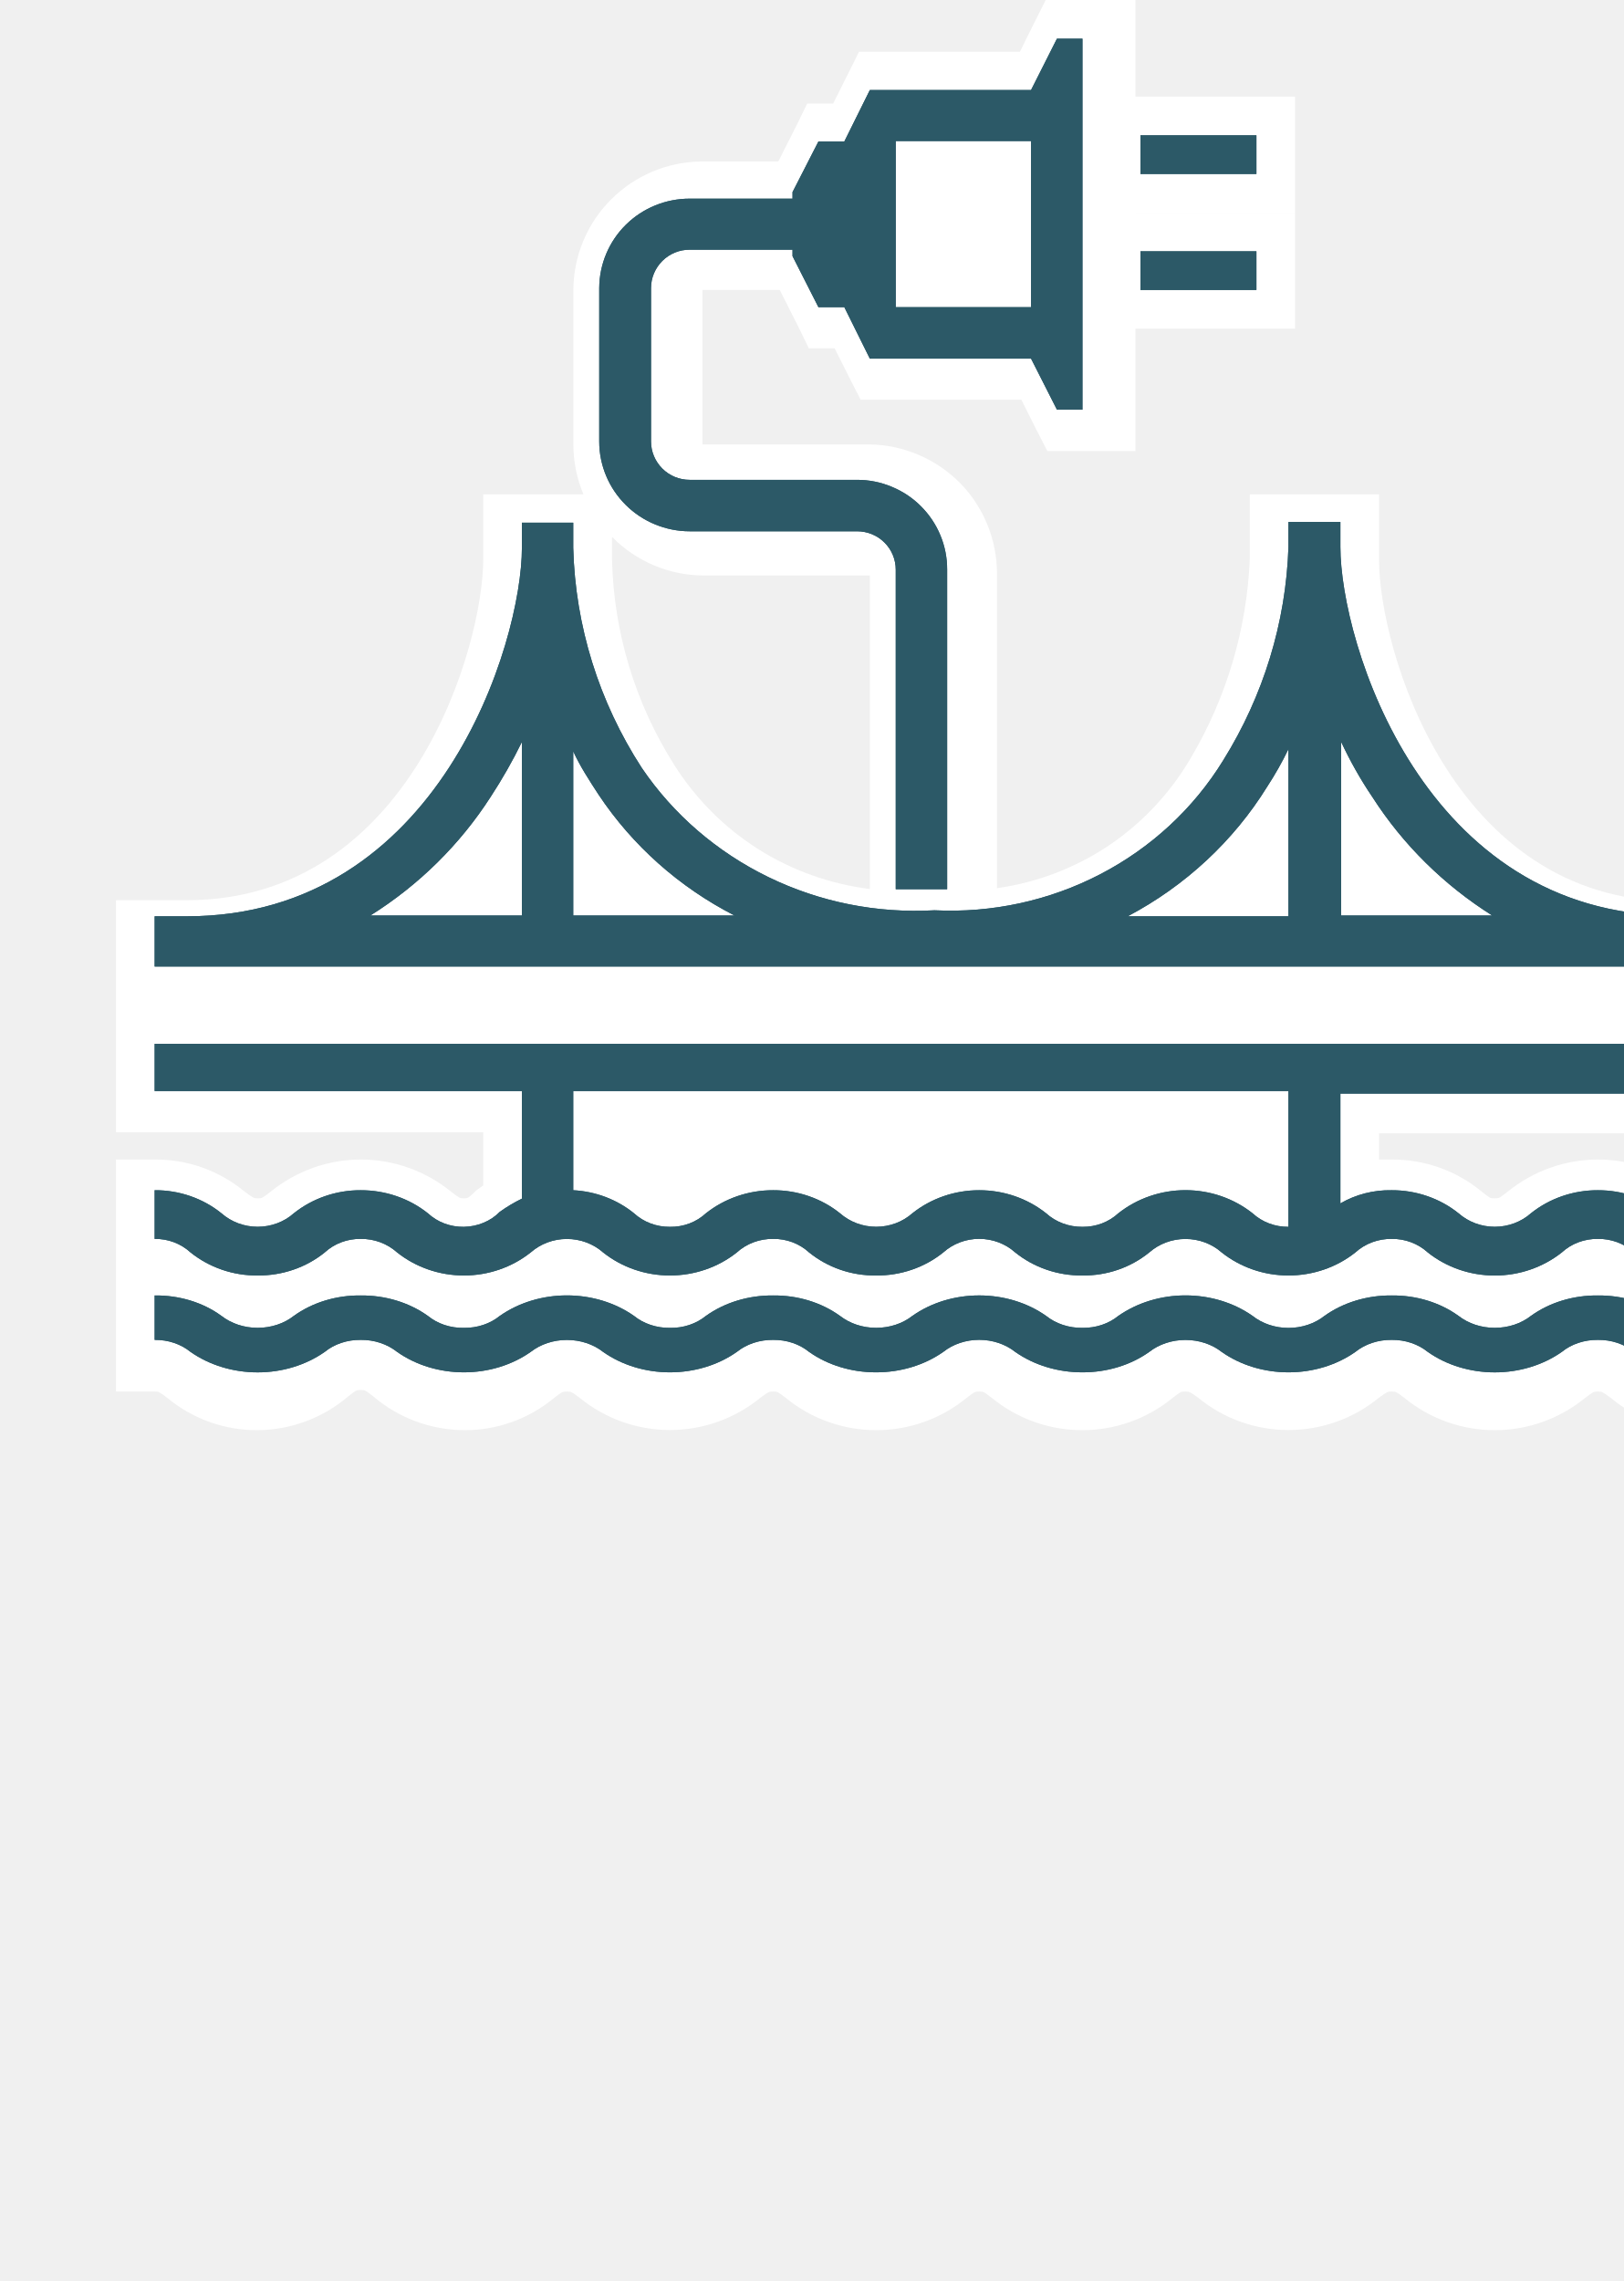
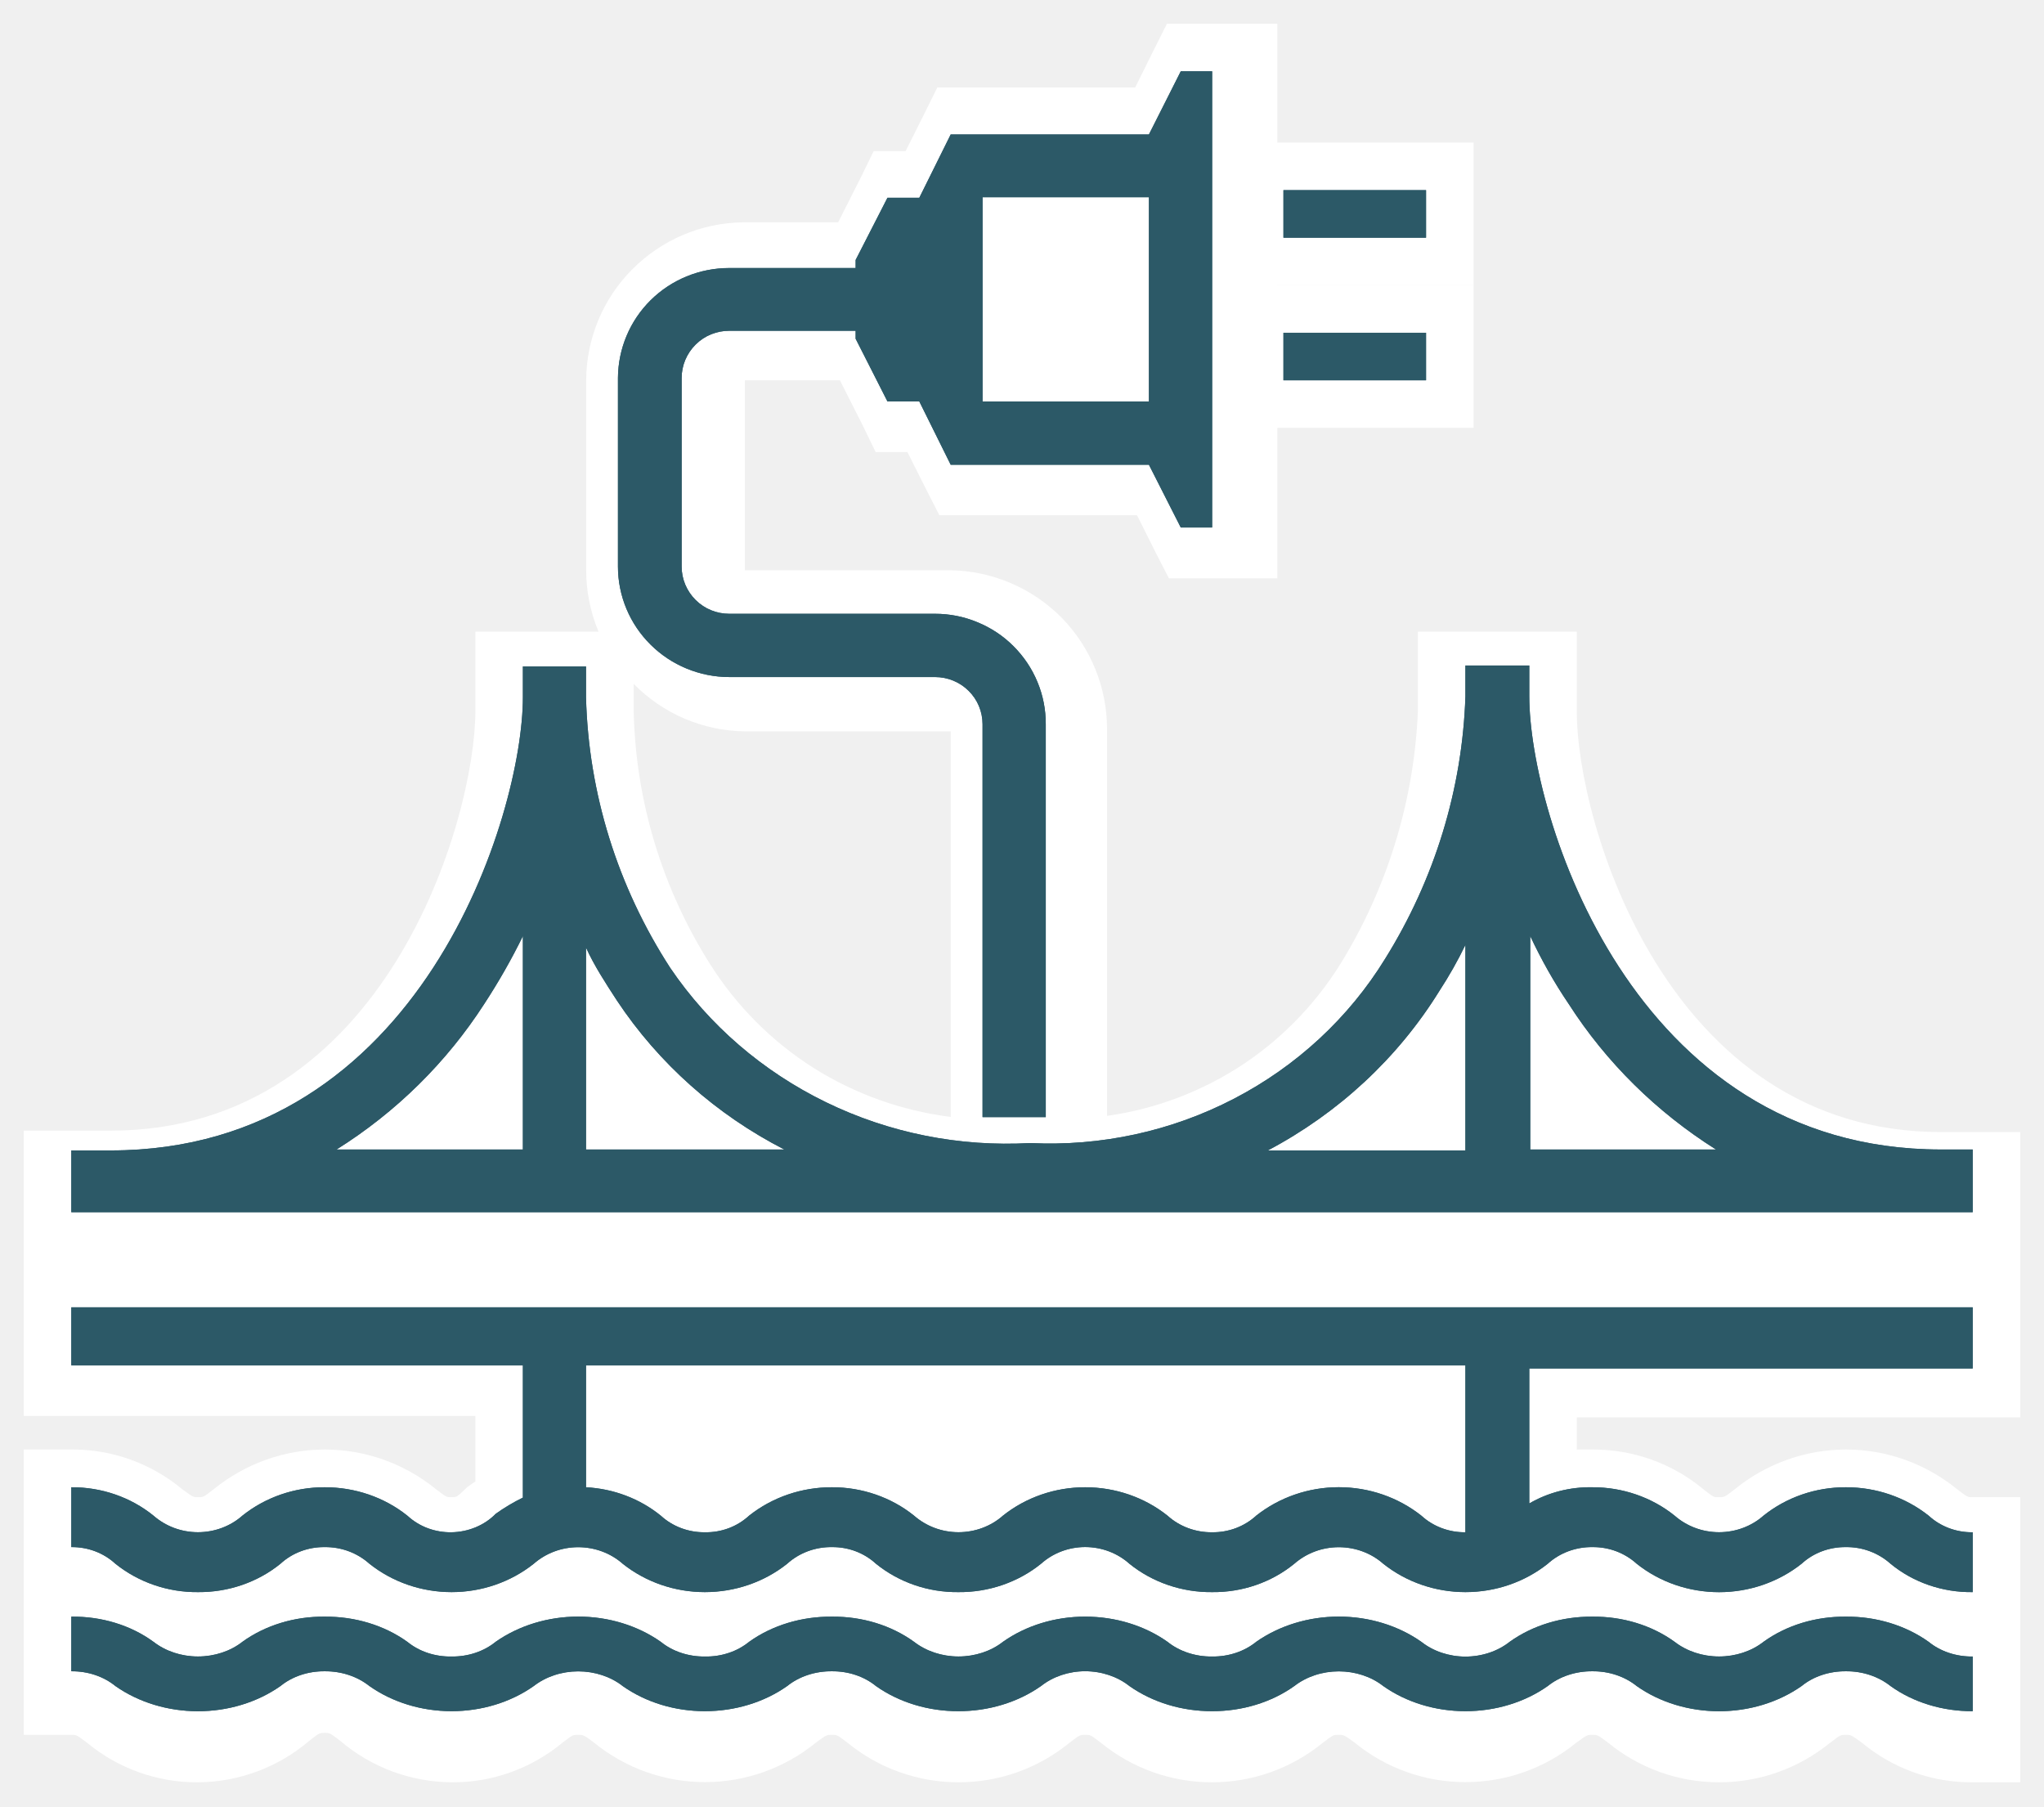
- <svg xmlns="http://www.w3.org/2000/svg" viewBox="0 0 84.0 118" width="84" height="118">
+ <svg xmlns="http://www.w3.org/2000/svg" viewBox="5 -1 86 76" width="86" height="76">
  <g transform="translate(7.00,1.00) scale(0.82,0.72)">
    <path d="M 98.78 99.99 C 97,99.99 95.27,99.27 93.9,97.96 C 93.2,97.38 93.03,97.21 92.34,97.21 C 91.66,97.21 91.49,97.38 90.8,97.96 C 89.41,99.28 87.65,100 85.84,100 C 84.03,100 82.28,99.28 80.88,97.96 C 80.2,97.38 80,97.21 79.34,97.21 C 78.68,97.21 78.49,97.38 77.81,97.96 C 76.43,99.26 74.71,99.98 72.93,99.99 C 71.14,99.99 69.42,99.27 68.05,97.96 C 67.37,97.38 67.17,97.21 66.49,97.21 C 65.81,97.21 65.63,97.38 64.95,97.96 C 63.56,99.27 61.81,99.99 60,99.99 C 58.19,99.99 56.44,99.27 55.05,97.96 C 54.34,97.38 54.17,97.21 53.49,97.21 C 52.8,97.21 52.63,97.38 51.95,97.96 C 50.55,99.28 48.8,100 46.99,100 C 45.18,100 43.42,99.28 42.02,97.96 C 41.34,97.38 41.15,97.21 40.49,97.21 C 39.83,97.21 39.64,97.38 38.95,97.96 C 37.58,99.26 35.86,99.98 34.07,99.99 C 32.29,99.99 30.56,99.27 29.2,97.96 C 28.51,97.38 28.32,97.21 27.63,97.21 C 26.95,97.21 26.78,97.38 26.1,97.96 C 24.73,99.27 23,99.99 21.22,99.99 C 19.43,100 17.7,99.28 16.34,97.96 C 15.63,97.38 15.46,97.21 14.78,97.21 C 14.1,97.21 13.93,97.38 13.24,97.96 C 11.88,99.27 10.15,99.99 8.37,99.99 C 6.58,99.99 4.86,99.27 3.49,97.96 C 2.81,97.38 2.63,97.21 1.95,97.21 L 0 97.21 L 0 83.31 L 1.22 83.31 C 3,83.31 4.73,84.03 6.1,85.34 C 6.78,85.92 6.98,86.09 7.66,86.09 C 7.95,86.1 8.23,86.04 8.49,85.92 C 8.76,85.79 9,85.6 9.2,85.37 C 10.55,84.04 12.28,83.31 14.07,83.31 C 15.86,83.31 17.59,84.03 18.95,85.34 C 19.66,85.92 19.83,86.09 20.51,86.09 C 21.2,86.09 21.37,85.92 22.05,85.34 C 22.34,85.09 22.64,84.86 22.95,84.64 L 22.95 78.67 L 0 78.67 L 0 64.76 L 3.24 64.76 C 18.29,64.76 23.17,45.46 23.17,38.82 L 23.17 35.57 L 28.85 35.57 L 28.85 38.82 C 28.95,44.33 30.36,49.7 32.93,54.36 C 34.53,57.18 36.68,59.53 39.23,61.22 C 41.77,62.91 44.62,63.89 47.56,64.09 L 47.56 39.88 C 47.56,39.51 47.43,39.15 47.2,38.89 C 46.97,38.63 46.66,38.48 46.34,38.48 L 35.78 38.48 C 33.94,38.48 32.18,37.65 30.88,36.17 C 29.58,34.69 28.85,32.68 28.85,30.59 L 28.85 19.46 C 28.86,17.38 29.59,15.37 30.89,13.9 C 32.19,12.42 33.95,11.6 35.78,11.6 L 41.32 11.6 L 43.15 7.42 L 44.78 7.42 L 46.39 3.7 L 56.56 3.7 L 58.2 0 L 61.78 0 L 61.78 29.67 L 58.2 29.67 L 56.56 25.97 L 46.42 25.97 L 44.78 22.27 L 43.15 22.27 L 41.32 18.07 L 35.78 18.07 C 35.46,18.07 35.15,18.22 34.92,18.48 C 34.69,18.74 34.56,19.1 34.56,19.46 L 34.56 30.59 C 34.56,30.96 34.69,31.31 34.92,31.57 C 35.15,31.83 35.46,31.98 35.78,31.98 L 46.34 31.98 C 48.17,31.99 49.93,32.82 51.22,34.3 C 52.52,35.78 53.24,37.79 53.24,39.88 L 53.24 64.09 C 56.18,63.83 59.01,62.77 61.51,61 C 64.01,59.23 66.1,56.8 67.61,53.92 C 70.01,49.34 71.37,44.15 71.54,38.82 L 71.54 35.57 L 77.24 35.57 L 77.24 38.82 C 77.24,45.46 82.12,64.76 97.15,64.76 L 100 64.76 L 100 78.67 L 77.24 78.67 L 77.24 83.62 C 78.44,83.25 79.7,83.21 80.92,83.51 C 82.13,83.81 83.26,84.44 84.22,85.34 C 84.42,85.59 84.66,85.78 84.93,85.91 C 85.2,86.04 85.49,86.1 85.78,86.09 C 86.44,86.09 86.63,85.92 87.32,85.34 C 88.71,84.03 90.46,83.31 92.27,83.31 C 94.08,83.31 95.83,84.03 97.22,85.34 C 97.93,85.92 98.1,86.09 98.78,86.09 L 100 86.09 L 100 99.99 L 98.78 99.99 L 98.78 99.99" fill="#FFFFFF" stroke="none" stroke-width="0.5" />
  </g>
  <g transform="translate(6.00,0.00) scale(0.84,0.74)">
    <path d="M 60.31 2.7 L 60.31 6.32 L 60.31 25.24 L 60.31 28.83 L 58.74 28.83 L 57.14 25.24 L 47.21 25.24 L 45.64 21.62 L 44.05 21.62 L 42.45 18 L 42.45 17.56 L 36.12 17.56 C 35.49,17.56 34.88,17.85 34.43,18.36 C 33.99,18.86 33.74,19.55 33.74,20.27 L 33.74 31.07 C 33.74,31.79 33.99,32.48 34.43,32.98 C 34.88,33.49 35.49,33.78 36.12,33.78 L 46.43 33.78 C 47.16,33.78 47.88,33.94 48.56,34.26 C 49.23,34.58 49.84,35.04 50.36,35.63 C 50.88,36.22 51.28,36.91 51.56,37.68 C 51.84,38.45 51.98,39.27 51.98,40.1 L 51.98 65.09 C 55.25,65.03 58.46,64.02 61.3,62.16 C 64.14,60.29 66.51,57.64 68.19,54.45 C 70.67,49.8 72.05,44.5 72.21,39.07 L 72.21 37.26 L 75.4 37.26 L 75.4 39.07 C 75.4,45.88 80.48,65.63 96.02,65.63 L 97.62 65.63 L 97.62 76.44 L 75.4 76.44 L 75.4 84.55 C 76.37,83.95 77.47,83.68 78.57,83.77 C 80.08,83.76 81.54,84.36 82.69,85.47 C 83.3,86.11 84.09,86.46 84.92,86.46 C 85.74,86.46 86.54,86.11 87.14,85.47 C 88.29,84.36 89.76,83.76 91.26,83.77 C 92.78,83.76 94.24,84.36 95.41,85.47 C 96,86.12 96.79,86.48 97.62,86.47 L 97.62 97.28 C 96.11,97.29 94.65,96.68 93.5,95.57 C 92.9,94.92 92.1,94.56 91.26,94.57 C 90.44,94.56 89.64,94.92 89.05,95.57 C 87.89,96.67 86.43,97.28 84.92,97.28 C 83.41,97.28 81.94,96.67 80.79,95.57 C 80.19,94.92 79.4,94.56 78.57,94.57 C 77.74,94.56 76.93,94.92 76.33,95.57 C 75.18,96.67 73.72,97.28 72.21,97.28 C 70.71,97.28 69.25,96.67 68.09,95.57 C 67.49,94.93 66.69,94.58 65.87,94.58 C 65.04,94.58 64.25,94.93 63.64,95.57 C 62.49,96.68 61.03,97.28 59.52,97.28 C 58.01,97.28 56.54,96.68 55.38,95.57 C 54.78,94.93 53.99,94.57 53.17,94.57 C 52.34,94.57 51.55,94.93 50.95,95.57 C 49.79,96.68 48.32,97.28 46.81,97.28 C 45.3,97.28 43.84,96.68 42.69,95.57 C 42.1,94.92 41.3,94.56 40.48,94.57 C 39.64,94.56 38.84,94.92 38.24,95.57 C 37.08,96.67 35.63,97.28 34.12,97.28 C 32.61,97.28 31.15,96.67 30,95.57 C 29.4,94.93 28.6,94.58 27.77,94.58 C 26.95,94.58 26.15,94.93 25.55,95.57 C 24.39,96.67 22.94,97.28 21.43,97.28 C 19.92,97.28 18.46,96.67 17.31,95.57 C 16.71,94.92 15.9,94.56 15.07,94.57 C 14.25,94.56 13.45,94.92 12.86,95.57 C 11.7,96.67 10.24,97.28 8.73,97.28 C 7.21,97.28 5.75,96.67 4.59,95.57 C 4,94.92 3.21,94.56 2.38,94.57 L 2.38 83.77 C 3.89,83.75 5.35,84.36 6.5,85.47 C 7.1,86.11 7.9,86.46 8.73,86.46 C 9.55,86.46 10.35,86.11 10.95,85.47 C 12.1,84.36 13.56,83.76 15.07,83.77 C 16.59,83.76 18.05,84.36 19.21,85.47 C 19.51,85.79 19.85,86.05 20.23,86.22 C 20.61,86.39 21.02,86.48 21.43,86.47 C 22.25,86.48 23.05,86.12 23.64,85.47 C 24.07,85.1 24.52,84.78 25,84.49 L 25 76.44 L 2.38 76.44 L 2.38 65.63 L 4.36 65.63 C 19.93,65.63 25,45.88 25,39.07 L 25 37.26 L 28.17 37.26 L 28.17 39.07 C 28.29,44.69 29.75,50.17 32.38,54.93 C 34.16,58.04 36.6,60.59 39.47,62.37 C 42.33,64.14 45.54,65.08 48.81,65.09 L 48.81 40.1 C 48.81,39.38 48.56,38.7 48.11,38.19 C 47.67,37.68 47.06,37.4 46.43,37.4 L 36.12 37.4 C 35.39,37.4 34.66,37.23 33.99,36.92 C 33.31,36.6 32.7,36.13 32.18,35.55 C 31.66,34.96 31.25,34.26 30.97,33.49 C 30.69,32.73 30.55,31.9 30.55,31.07 L 30.55 20.27 C 30.55,18.59 31.14,16.99 32.19,15.81 C 33.23,14.63 34.64,13.97 36.12,13.97 L 42.45 13.97 L 42.45 13.51 L 44.05 9.92 L 45.64 9.92 L 47.21 6.3 L 57.14 6.3 L 58.74 2.7 L 60.31 2.7 L 60.31 2.7 M 62.69 0 L 57.26 0 L 56.6 1.49 L 55.67 3.62 L 45.76 3.62 L 45.1 5.13 L 44.17 7.24 L 42.57 7.24 L 41.93 8.73 L 40.79 11.29 L 36.02 11.29 C 33.94,11.32 31.95,12.28 30.48,13.96 C 29.01,15.63 28.18,17.9 28.17,20.27 L 28.17 31.07 C 28.17,32.27 28.38,33.45 28.79,34.56 L 22.62 34.56 L 22.62 39.07 C 22.62,45.21 18.12,62.93 4.36,62.93 L 0 62.93 L 0 79.15 L 22.62 79.15 L 22.62 82.87 L 22.21 83.2 C 21.69,83.77 21.69,83.77 21.43,83.77 C 21.17,83.77 21.17,83.77 20.64,83.31 C 19.07,81.86 17.11,81.06 15.08,81.06 C 13.06,81.06 11.1,81.86 9.52,83.31 C 9,83.77 9,83.77 8.74,83.77 C 8.48,83.77 8.48,83.77 7.93,83.31 C 6.37,81.84 4.41,81.04 2.38,81.06 L 0 81.06 L 0 97.28 L 2.38 97.28 C 2.64,97.28 2.64,97.28 3.17,97.73 C 4.73,99.2 6.71,100 8.74,99.98 C 10.77,99.96 12.74,99.13 14.29,97.63 C 14.81,97.17 14.81,97.17 15.07,97.17 C 15.33,97.17 15.33,97.17 15.86,97.63 C 17.41,99.13 19.38,99.96 21.43,99.98 C 23.45,100 25.42,99.2 26.98,97.73 C 27.5,97.28 27.5,97.28 27.76,97.28 C 28.02,97.28 28.05,97.28 28.57,97.73 C 30.14,99.18 32.1,99.97 34.12,99.97 C 36.14,99.97 38.1,99.18 39.67,97.73 C 40.21,97.28 40.21,97.28 40.48,97.28 C 40.74,97.28 40.74,97.28 41.26,97.73 C 42.83,99.19 44.8,99.98 46.82,99.98 C 48.85,99.98 50.81,99.19 52.38,97.73 C 52.9,97.28 52.9,97.28 53.17,97.28 C 53.43,97.28 53.43,97.28 53.95,97.73 C 55.52,99.19 57.49,99.98 59.51,99.98 C 61.54,99.98 63.5,99.19 65.07,97.73 C 65.59,97.28 65.59,97.28 65.86,97.28 C 66.12,97.28 66.12,97.28 66.67,97.73 C 68.23,99.18 70.19,99.97 72.21,99.97 C 74.24,99.97 76.2,99.18 77.76,97.73 C 78.31,97.28 78.31,97.28 78.57,97.28 C 78.83,97.28 78.83,97.28 79.36,97.73 C 80.93,99.19 82.89,99.98 84.92,99.98 C 86.94,99.98 88.9,99.19 90.48,97.73 C 91,97.28 91,97.28 91.26,97.28 C 91.52,97.28 91.52,97.28 92.07,97.73 C 93.63,99.2 95.59,100 97.62,99.98 L 100 99.98 L 100 83.77 L 97.62 83.77 C 97.36,83.77 97.36,83.77 96.83,83.31 C 95.26,81.86 93.3,81.06 91.27,81.06 C 89.25,81.06 87.28,81.86 85.71,83.31 C 85.19,83.77 85.19,83.77 84.9,83.77 C 84.62,83.77 84.64,83.77 84.12,83.31 C 82.56,81.84 80.6,81.05 78.57,81.06 L 77.79 81.06 L 77.79 79.23 L 100 79.23 L 100 63.01 L 96.02 63.01 C 82.26,63.01 77.79,45.29 77.79,39.15 L 77.79 34.56 L 69.83 34.56 L 69.83 39.07 C 69.65,44 68.39,48.8 66.17,53.04 C 64.91,55.47 63.19,57.55 61.13,59.12 C 59.07,60.68 56.72,61.7 54.26,62.09 L 54.26 40.1 C 54.26,37.73 53.44,35.45 51.98,33.76 C 50.51,32.08 48.52,31.11 46.43,31.07 L 36.12 31.07 L 36.12 20.27 L 40.88 20.27 L 42.02 22.83 L 42.67 24.35 L 44.26 24.35 L 45.19 26.45 L 45.86 27.94 L 55.76 27.94 L 56.69 30.05 L 57.36 31.53 L 62.79 31.53 L 62.79 0 L 62.69 0 L 62.69 0 M 46.43 62.15 C 43.98,61.8 41.63,60.85 39.54,59.35 C 37.46,57.85 35.7,55.84 34.38,53.47 C 31.98,49.17 30.65,44.2 30.55,39.1 L 30.55 37.53 C 32.02,39.23 34.02,40.2 36.12,40.23 L 46.43 40.23 L 46.43 62.15 L 46.43 62.15" fill="#FFFFFF" stroke="none" stroke-width="0.5" />
  </g>
  <g transform="translate(58.00,6.00) scale(0.08,0.04)">
    <path d="M 100 0 L 0 0 L 0 100 L 100 100 L 100 0 L 100 0" fill="#FFFFFF" stroke="none" stroke-width="0.5" />
  </g>
  <g transform="translate(57.00,5.00) scale(0.1,0.06)">
    <path d="M 80.01 30.03 L 80.01 69.97 L 19.99 69.97 L 19.99 30.03 L 80.01 30.03 L 80.01 30.03 M 100 0 L 0 0 L 0 100 L 100 100 L 100 0 L 100 0" fill="#FFFFFF" stroke="none" stroke-width="0.5" />
  </g>
  <g transform="translate(58.00,12.00) scale(0.08,0.04)">
    <path d="M 100 0 L 0 0 L 0 100 L 100 100 L 100 0 L 100 0" fill="#FFFFFF" stroke="none" stroke-width="0.5" />
  </g>
  <g transform="translate(57.00,11.00) scale(0.1,0.06)">
    <path d="M 80.01 30.03 L 80.01 69.97 L 19.99 69.97 L 19.99 30.03 L 80.01 30.03 L 80.01 30.03 M 100 0 L 0 0 L 0 100 L 100 100 L 100 0 L 100 0" fill="#FFFFFF" stroke="none" stroke-width="0.5" />
  </g>
  <g transform="translate(8.00,54.00) scale(0.8,0.12)">
    <path d="M 0 20.35 L 23.75 20.35 L 23.75 66.73 C 23.25,68.36 22.77,70.27 22.32,72.41 C 22.03,74.41 21.67,76.01 21.27,77.12 C 20.87,78.23 20.44,78.83 20,78.88 C 19.57,78.93 19.14,78.44 18.74,77.44 C 18.34,76.44 17.98,74.94 17.67,73.04 C 16.46,66.6 14.92,63.08 13.32,63.1 C 11.74,63.07 10.21,66.6 9,73.04 C 8.37,76.78 7.53,78.86 6.66,78.86 C 5.79,78.86 4.96,76.78 4.32,73.04 C 3.12,66.56 1.58,63.03 0,63.1 L 0 84.08 C 0.87,84.01 1.7,86.11 2.32,89.92 C 3.54,96.44 5.08,99.97 6.67,99.86 C 8.26,99.94 9.8,96.41 11,89.92 C 11.62,86.11 12.46,84.01 13.32,84.08 C 14.2,84 15.04,86.1 15.68,89.92 C 16.89,96.34 18.42,99.86 20,99.86 C 21.58,99.86 23.11,96.34 24.32,89.92 C 24.96,86.19 25.79,84.11 26.66,84.11 C 27.53,84.11 28.37,86.19 29,89.92 C 30.21,96.34 31.74,99.86 33.32,99.86 C 34.91,99.86 36.44,96.34 37.65,89.92 C 38.28,86.1 39.13,84 40,84.08 C 40.87,84.01 41.7,86.11 42.32,89.92 C 43.53,96.44 45.06,99.97 46.65,99.86 C 48.24,99.97 49.79,96.44 51,89.92 C 51.63,86.16 52.46,84.06 53.32,84.06 C 54.19,84.06 55.02,86.16 55.65,89.92 C 56.86,96.44 58.41,99.97 60,99.86 C 61.59,99.97 63.12,96.44 64.32,89.92 C 64.96,86.19 65.79,84.11 66.66,84.11 C 67.53,84.11 68.37,86.19 69,89.92 C 70.21,96.34 71.74,99.86 73.32,99.86 C 74.91,99.86 76.44,96.34 77.65,89.92 C 78.28,86.1 79.13,84 80,84.08 C 80.87,84.01 81.7,86.11 82.33,89.92 C 83.54,96.36 85.08,99.88 86.66,99.88 C 88.25,99.88 89.78,96.36 91,89.92 C 91.62,86.11 92.46,84.01 93.33,84.08 C 94.2,84 95.04,86.1 95.68,89.92 C 96.87,96.46 98.41,100 100,99.86 L 100 78.88 C 99.13,78.95 98.3,76.85 97.68,73.04 C 96.46,66.6 94.92,63.08 93.33,63.1 C 91.74,63.07 90.21,66.6 89,73.04 C 88.37,76.78 87.53,78.86 86.66,78.86 C 85.79,78.86 84.96,76.78 84.32,73.04 C 83.12,66.6 81.58,63.07 80,63.1 C 78.83,62.95 77.67,64.92 76.68,68.78 L 76.68 21.45 L 100 21.45 L 100 0 L 0 0 L 0 20.35 L 0 20.35 M 73.32 78.88 C 72.46,78.95 71.62,76.85 71,73.04 C 69.78,66.61 68.25,63.08 66.66,63.08 C 65.08,63.08 63.54,66.61 62.32,73.04 C 61.7,76.85 60.87,78.95 60,78.88 C 59.13,78.95 58.28,76.86 57.65,73.04 C 56.44,66.62 54.91,63.1 53.32,63.1 C 51.74,63.1 50.21,66.62 49,73.04 C 48.37,76.78 47.53,78.86 46.66,78.86 C 45.79,78.86 44.96,76.78 44.32,73.04 C 43.12,66.6 41.58,63.07 40,63.1 C 38.41,63.08 36.87,66.6 35.65,73.04 C 35.34,74.94 34.98,76.44 34.58,77.44 C 34.18,78.44 33.76,78.93 33.32,78.88 C 32.46,78.95 31.62,76.85 31,73.04 C 29.9,67.1 28.52,63.61 27.07,63.1 L 27.07 20.35 L 73.32 20.35 L 73.32 78.88 L 73.32 78.88" fill="#2c5967" stroke="none" stroke-width="0.5" />
  </g>
  <g transform="translate(8.00,27.00) scale(0.8,0.23)">
    <path d="M 98.33 88.53 C 82,88.53 76.68,26.9 76.68,5.65 L 76.68 0 L 73.32 0 L 73.32 5.65 C 73.16,22.6 71.7,39.11 69.1,53.63 C 67.19,64.44 64.44,73.3 61.15,79.24 C 57.86,85.19 54.15,87.99 50.43,87.35 C 46.71,88.08 43.01,85.51 39.69,79.88 C 36.37,74.26 33.54,65.79 31.5,55.31 C 28.73,40.45 27.2,23.36 27.07,5.82 L 27.07 0.17 L 23.75 0.17 L 23.75 5.82 C 23.75,27.07 18.42,88.7 2.08,88.7 L 0 88.7 L 0 100 L 100 100 L 100 88.53 L 98.33 88.53 L 98.33 88.53 M 71.95 59.53 C 72.46,56.81 72.92,53.99 73.32,51.1 L 73.32 88.7 L 62.93 88.7 C 66.65,81.86 69.77,71.79 71.95,59.53 L 71.95 59.53 M 28.7 61.3 C 30.89,72.77 33.92,82.15 37.5,88.53 L 27.07 88.53 L 27.07 51.6 C 27.5,54.89 28.1,58.1 28.7,61.3 L 28.7 61.3 M 21.72 61.89 C 22.47,57.9 23.15,53.76 23.75,49.49 L 23.75 88.53 L 13.95 88.53 C 17.09,81.68 19.74,72.58 21.72,61.89 L 21.72 61.89 M 76.73 88.53 L 76.73 49.49 C 77.31,53.79 77.98,57.94 78.75,61.89 C 80.72,72.58 83.37,81.67 86.5,88.53 L 76.73 88.53 L 76.73 88.53" fill="#2c5967" stroke="none" stroke-width="0.5" />
  </g>
  <g transform="translate(8.00,67.00) scale(0.8,0.04)">
    <path d="M 93.33 0.4 C 91.74,0.09 90.2,9.49 89,26.83 C 88.37,36.76 87.53,42.29 86.66,42.29 C 85.79,42.29 84.96,36.76 84.32,26.83 C 83.12,9.49 81.59,0.09 80,0.4 C 78.41,0.11 76.86,9.49 75.65,26.83 C 75.02,36.83 74.19,42.4 73.32,42.4 C 72.46,42.4 71.63,36.83 71,26.83 C 69.78,9.71 68.25,0.33 66.66,0.33 C 65.08,0.33 63.54,9.71 62.32,26.83 C 61.7,36.96 60.87,42.53 60,42.33 C 59.13,42.56 58.28,36.98 57.65,26.83 C 56.44,9.74 54.91,0.37 53.32,0.37 C 51.74,0.37 50.21,9.74 49,26.83 C 48.37,36.76 47.53,42.29 46.66,42.29 C 45.79,42.29 44.96,36.76 44.32,26.83 C 43.12,9.49 41.59,0.09 40,0.4 C 38.41,0.11 36.86,9.49 35.65,26.83 C 35.34,31.87 34.98,35.86 34.58,38.52 C 34.18,41.19 33.76,42.49 33.32,42.33 C 32.46,42.53 31.62,36.96 31,26.83 C 29.78,9.71 28.25,0.33 26.66,0.33 C 25.08,0.33 23.54,9.71 22.32,26.83 C 21.7,36.96 20.87,42.53 20,42.33 C 19.57,42.49 19.14,41.19 18.74,38.52 C 18.34,35.86 17.98,31.87 17.67,26.83 C 16.46,9.49 14.92,0.11 13.32,0.4 C 11.74,0.09 10.2,9.49 9,26.83 C 8.37,36.76 7.53,42.29 6.66,42.29 C 5.79,42.29 4.96,36.76 4.32,26.83 C 3.13,9.41 1.59,0 0,0.4 L 0 57.86 C 0.87,57.67 1.7,63.26 2.32,73.39 C 3.54,90.51 5.08,99.87 6.66,99.87 C 8.25,99.87 9.78,90.51 11,73.39 C 11.62,63.26 12.46,57.67 13.32,57.86 C 14.2,57.64 15.04,63.24 15.68,73.39 C 16.89,90.46 18.42,99.82 20,99.82 C 21.58,99.82 23.11,90.46 24.32,73.39 C 24.96,63.46 25.79,57.93 26.66,57.93 C 27.53,57.93 28.37,63.46 29,73.39 C 30.21,90.46 31.74,99.82 33.32,99.82 C 34.91,99.82 36.44,90.46 37.65,73.39 C 38.28,63.24 39.13,57.64 40,57.86 C 40.87,57.67 41.7,63.26 42.32,73.39 C 43.53,90.53 45.07,99.89 46.65,99.82 C 48.24,99.89 49.78,90.53 51,73.39 C 51.63,63.39 52.46,57.8 53.32,57.8 C 54.19,57.8 55.02,63.39 55.65,73.39 C 56.87,90.53 58.41,99.89 60,99.82 C 61.58,99.89 63.12,90.53 64.32,73.39 C 64.96,63.46 65.79,57.93 66.66,57.93 C 67.53,57.93 68.37,63.46 69,73.39 C 70.21,90.46 71.74,99.82 73.32,99.82 C 74.91,99.82 76.44,90.46 77.65,73.39 C 78.28,63.24 79.13,57.64 80,57.86 C 80.87,57.67 81.7,63.26 82.33,73.39 C 83.54,90.51 85.08,99.87 86.66,99.87 C 88.25,99.87 89.78,90.51 91,73.39 C 91.62,63.26 92.46,57.67 93.33,57.86 C 94.2,57.64 95.04,63.24 95.68,73.39 C 96.88,90.62 98.42,100 100,99.82 L 100 42.33 C 99.13,42.53 98.3,36.96 97.68,26.83 C 96.46,9.49 94.92,0.11 93.33,0.4 L 93.33 0.4" fill="#2c5967" stroke="none" stroke-width="0.5" />
  </g>
  <g transform="translate(59.00,7.00) scale(0.06,0.02)">
    <path d="M 100 0 L 0 0 L 0 100 L 100 100 L 100 0 L 100 0" fill="#2c5967" stroke="none" stroke-width="0.5" />
  </g>
  <g transform="translate(59.00,13.00) scale(0.06,0.02)">
    <path d="M 100 0 L 0 0 L 0 100 L 100 100 L 100 0 L 100 0" fill="#2c5967" stroke="none" stroke-width="0.5" />
  </g>
  <g transform="translate(31.00,2.00) scale(0.25,0.44)">
    <path d="M 18.72 57.92 L 53.36 57.92 C 55.48,57.92 57.52,58.39 59.02,59.24 C 60.52,60.08 61.36,61.23 61.36,62.43 L 61.36 100 L 72 100 L 72 62.43 C 72.01,61.04 71.54,59.67 70.6,58.39 C 69.67,57.11 68.3,55.95 66.57,54.97 C 64.84,53.98 62.78,53.21 60.51,52.68 C 58.24,52.14 55.82,51.87 53.36,51.87 L 18.72 51.87 C 16.6,51.87 14.57,51.4 13.07,50.55 C 11.57,49.7 10.72,48.56 10.72,47.36 L 10.72 29.32 C 10.72,28.12 11.57,26.98 13.07,26.13 C 14.57,25.28 16.6,24.81 18.72,24.81 L 40 24.81 L 40 25.57 L 45.36 31.57 L 50.72 31.57 L 56 37.62 L 89.36 37.62 L 94.72 43.62 L 100 43.62 L 100 37.62 L 100 6.04 L 100 0 L 94.72 0 L 89.36 6.04 L 56 6.04 L 50.72 12.09 L 45.36 12.09 L 40 18.04 L 40 18.81 L 18.72 18.81 C 13.77,18.81 9.02,19.91 5.51,21.88 C 2,23.85 0.03,26.53 0,29.32 L 0 47.36 C 0,48.75 0.49,50.12 1.43,51.4 C 2.37,52.68 3.75,53.84 5.49,54.82 C 7.22,55.8 9.29,56.58 11.56,57.11 C 13.83,57.64 16.26,57.92 18.72,57.92 L 18.72 57.92 M 61.36 12.04 L 89.36 12.04 L 89.36 31.57 L 61.36 31.57 L 61.36 12.04 L 61.36 12.04" fill="#2c5967" stroke="none" stroke-width="0.5" />
  </g>
  <g transform="translate(8.00,54.00) scale(0.8,0.12)">
    <path d="M 0 20.35 L 23.75 20.35 L 23.75 66.73 C 23.25,68.36 22.77,70.27 22.32,72.41 C 22.03,74.41 21.67,76.01 21.27,77.12 C 20.87,78.23 20.44,78.83 20,78.88 C 19.57,78.93 19.14,78.44 18.74,77.44 C 18.34,76.44 17.98,74.94 17.67,73.04 C 16.46,66.6 14.92,63.08 13.32,63.1 C 11.74,63.07 10.21,66.6 9,73.04 C 8.37,76.78 7.53,78.86 6.66,78.86 C 5.79,78.86 4.96,76.78 4.32,73.04 C 3.12,66.56 1.58,63.03 0,63.1 L 0 84.08 C 0.87,84.01 1.7,86.11 2.32,89.92 C 3.54,96.44 5.08,99.97 6.67,99.86 C 8.26,99.94 9.8,96.41 11,89.92 C 11.62,86.11 12.46,84.01 13.32,84.08 C 14.2,84 15.04,86.1 15.68,89.92 C 16.89,96.34 18.42,99.86 20,99.86 C 21.58,99.86 23.11,96.34 24.32,89.92 C 24.96,86.19 25.79,84.11 26.66,84.11 C 27.53,84.11 28.37,86.19 29,89.92 C 30.21,96.34 31.74,99.86 33.32,99.86 C 34.91,99.86 36.44,96.34 37.65,89.92 C 38.28,86.1 39.13,84 40,84.08 C 40.87,84.01 41.7,86.11 42.32,89.92 C 43.53,96.44 45.06,99.97 46.65,99.86 C 48.24,99.97 49.79,96.44 51,89.92 C 51.63,86.16 52.46,84.06 53.32,84.06 C 54.19,84.06 55.02,86.16 55.65,89.92 C 56.86,96.44 58.41,99.97 60,99.86 C 61.59,99.97 63.12,96.44 64.32,89.92 C 64.96,86.19 65.79,84.11 66.66,84.11 C 67.53,84.11 68.37,86.19 69,89.92 C 70.21,96.34 71.74,99.86 73.32,99.86 C 74.91,99.86 76.44,96.34 77.65,89.92 C 78.28,86.1 79.13,84 80,84.08 C 80.87,84.01 81.7,86.11 82.33,89.92 C 83.54,96.36 85.08,99.88 86.66,99.88 C 88.25,99.88 89.78,96.36 91,89.92 C 91.62,86.11 92.46,84.01 93.33,84.08 C 94.2,84 95.04,86.1 95.68,89.92 C 96.87,96.46 98.41,100 100,99.86 L 100 78.88 C 99.13,78.95 98.3,76.85 97.68,73.04 C 96.46,66.6 94.92,63.08 93.33,63.1 C 91.74,63.07 90.21,66.6 89,73.04 C 88.37,76.78 87.53,78.86 86.66,78.86 C 85.79,78.86 84.96,76.78 84.32,73.04 C 83.12,66.6 81.58,63.07 80,63.1 C 78.83,62.95 77.67,64.92 76.68,68.78 L 76.68 21.45 L 100 21.45 L 100 0 L 0 0 L 0 20.35 L 0 20.35 M 73.32 78.88 C 72.46,78.95 71.62,76.85 71,73.04 C 69.78,66.61 68.25,63.08 66.66,63.08 C 65.08,63.08 63.54,66.61 62.32,73.04 C 61.7,76.85 60.87,78.95 60,78.88 C 59.13,78.95 58.28,76.86 57.65,73.04 C 56.44,66.62 54.91,63.1 53.32,63.1 C 51.74,63.1 50.21,66.62 49,73.04 C 48.37,76.78 47.53,78.86 46.66,78.86 C 45.79,78.86 44.96,76.78 44.32,73.04 C 43.12,66.6 41.58,63.07 40,63.1 C 38.41,63.08 36.87,66.6 35.65,73.04 C 35.34,74.94 34.98,76.44 34.58,77.44 C 34.18,78.44 33.76,78.93 33.32,78.88 C 32.46,78.95 31.62,76.85 31,73.04 C 29.9,67.1 28.52,63.61 27.07,63.1 L 27.07 20.35 L 73.32 20.35 L 73.32 78.88 L 73.32 78.88" fill="#2c5967" stroke="none" stroke-width="0.5" />
  </g>
  <g transform="translate(8.00,27.00) scale(0.8,0.23)">
    <path d="M 98.33 88.53 C 82,88.53 76.68,26.9 76.68,5.65 L 76.68 0 L 73.32 0 L 73.32 5.65 C 73.16,22.6 71.7,39.11 69.1,53.63 C 67.19,64.44 64.44,73.3 61.15,79.24 C 57.86,85.19 54.15,87.99 50.43,87.35 C 46.71,88.08 43.01,85.51 39.69,79.88 C 36.37,74.26 33.54,65.79 31.5,55.31 C 28.73,40.45 27.2,23.36 27.07,5.82 L 27.07 0.17 L 23.75 0.17 L 23.75 5.82 C 23.75,27.07 18.42,88.7 2.08,88.7 L 0 88.7 L 0 100 L 100 100 L 100 88.53 L 98.33 88.53 L 98.33 88.53 M 71.95 59.53 C 72.46,56.81 72.92,53.99 73.32,51.1 L 73.32 88.7 L 62.93 88.7 C 66.65,81.86 69.77,71.79 71.95,59.53 L 71.95 59.53 M 28.7 61.3 C 30.89,72.77 33.92,82.15 37.5,88.53 L 27.07 88.53 L 27.07 51.6 C 27.5,54.89 28.1,58.1 28.7,61.3 L 28.7 61.3 M 21.72 61.89 C 22.47,57.9 23.15,53.76 23.75,49.49 L 23.75 88.53 L 13.95 88.53 C 17.09,81.68 19.74,72.58 21.72,61.89 L 21.72 61.89 M 76.73 88.53 L 76.73 49.49 C 77.31,53.79 77.98,57.94 78.75,61.89 C 80.72,72.58 83.37,81.67 86.5,88.53 L 76.73 88.53 L 76.73 88.53" fill="#2c5967" stroke="none" stroke-width="0.5" />
  </g>
  <g transform="translate(8.00,67.00) scale(0.8,0.04)">
    <path d="M 93.33 0.4 C 91.74,0.09 90.2,9.49 89,26.83 C 88.37,36.76 87.53,42.29 86.66,42.29 C 85.79,42.29 84.96,36.76 84.32,26.83 C 83.12,9.49 81.59,0.09 80,0.4 C 78.41,0.11 76.86,9.49 75.65,26.83 C 75.02,36.83 74.19,42.4 73.32,42.4 C 72.46,42.4 71.63,36.83 71,26.83 C 69.78,9.71 68.25,0.33 66.66,0.33 C 65.08,0.33 63.54,9.71 62.32,26.83 C 61.7,36.96 60.87,42.53 60,42.33 C 59.13,42.56 58.28,36.98 57.65,26.83 C 56.44,9.74 54.91,0.37 53.32,0.37 C 51.74,0.37 50.21,9.74 49,26.83 C 48.37,36.76 47.53,42.29 46.66,42.29 C 45.79,42.29 44.96,36.76 44.32,26.83 C 43.12,9.49 41.59,0.09 40,0.4 C 38.41,0.11 36.86,9.49 35.65,26.83 C 35.34,31.87 34.98,35.86 34.58,38.52 C 34.18,41.19 33.76,42.49 33.32,42.33 C 32.46,42.53 31.62,36.96 31,26.83 C 29.78,9.71 28.25,0.33 26.66,0.33 C 25.08,0.33 23.54,9.71 22.32,26.83 C 21.7,36.96 20.87,42.53 20,42.33 C 19.57,42.49 19.14,41.19 18.74,38.52 C 18.34,35.86 17.98,31.87 17.67,26.83 C 16.46,9.49 14.92,0.11 13.32,0.4 C 11.74,0.09 10.2,9.49 9,26.83 C 8.37,36.76 7.53,42.29 6.66,42.29 C 5.79,42.29 4.96,36.76 4.32,26.83 C 3.13,9.41 1.59,0 0,0.4 L 0 57.86 C 0.87,57.67 1.7,63.26 2.32,73.39 C 3.54,90.51 5.08,99.87 6.66,99.87 C 8.25,99.87 9.78,90.51 11,73.39 C 11.62,63.26 12.46,57.67 13.32,57.86 C 14.2,57.64 15.04,63.24 15.68,73.39 C 16.89,90.46 18.42,99.82 20,99.82 C 21.58,99.82 23.11,90.46 24.32,73.39 C 24.96,63.46 25.79,57.93 26.66,57.93 C 27.53,57.93 28.37,63.46 29,73.39 C 30.21,90.46 31.74,99.82 33.32,99.82 C 34.91,99.82 36.44,90.46 37.65,73.39 C 38.28,63.24 39.13,57.64 40,57.86 C 40.87,57.67 41.7,63.26 42.32,73.39 C 43.53,90.53 45.07,99.89 46.65,99.82 C 48.24,99.89 49.78,90.53 51,73.39 C 51.63,63.39 52.46,57.8 53.32,57.8 C 54.19,57.8 55.02,63.39 55.65,73.39 C 56.87,90.53 58.41,99.89 60,99.82 C 61.58,99.89 63.12,90.53 64.32,73.39 C 64.96,63.46 65.79,57.93 66.66,57.93 C 67.53,57.93 68.37,63.46 69,73.39 C 70.21,90.46 71.74,99.82 73.32,99.82 C 74.91,99.82 76.44,90.46 77.65,73.39 C 78.28,63.24 79.13,57.64 80,57.86 C 80.87,57.67 81.7,63.26 82.33,73.39 C 83.54,90.51 85.08,99.87 86.66,99.87 C 88.25,99.87 89.78,90.51 91,73.39 C 91.62,63.26 92.46,57.67 93.33,57.86 C 94.2,57.64 95.04,63.24 95.68,73.39 C 96.88,90.62 98.42,100 100,99.82 L 100 42.33 C 99.13,42.53 98.3,36.96 97.68,26.83 C 96.46,9.49 94.92,0.11 93.33,0.4 L 93.33 0.4" fill="#2c5967" stroke="none" stroke-width="0.5" />
  </g>
  <g transform="translate(59.00,7.00) scale(0.06,0.02)">
    <path d="M 100 0 L 0 0 L 0 100 L 100 100 L 100 0 L 100 0" fill="#2c5967" stroke="none" stroke-width="0.5" />
  </g>
  <g transform="translate(59.00,13.00) scale(0.06,0.02)">
    <path d="M 100 0 L 0 0 L 0 100 L 100 100 L 100 0 L 100 0" fill="#2c5967" stroke="none" stroke-width="0.5" />
  </g>
  <g transform="translate(31.00,2.00) scale(0.25,0.44)">
    <path d="M 18.72 57.92 L 53.36 57.92 C 55.48,57.92 57.52,58.39 59.02,59.24 C 60.52,60.08 61.36,61.23 61.36,62.43 L 61.36 100 L 72 100 L 72 62.43 C 72.01,61.04 71.54,59.67 70.6,58.39 C 69.67,57.11 68.3,55.95 66.57,54.97 C 64.84,53.98 62.78,53.21 60.51,52.68 C 58.24,52.14 55.82,51.87 53.36,51.87 L 18.72 51.87 C 16.6,51.87 14.57,51.4 13.07,50.55 C 11.57,49.7 10.72,48.56 10.72,47.36 L 10.72 29.32 C 10.72,28.12 11.57,26.98 13.07,26.13 C 14.57,25.28 16.6,24.81 18.72,24.81 L 40 24.81 L 40 25.57 L 45.36 31.57 L 50.72 31.57 L 56 37.62 L 89.36 37.62 L 94.72 43.62 L 100 43.62 L 100 37.62 L 100 6.04 L 100 0 L 94.72 0 L 89.36 6.04 L 56 6.04 L 50.72 12.09 L 45.36 12.09 L 40 18.04 L 40 18.81 L 18.72 18.81 C 13.77,18.81 9.02,19.91 5.51,21.88 C 2,23.85 0.03,26.53 0,29.32 L 0 47.36 C 0,48.75 0.49,50.12 1.43,51.4 C 2.37,52.68 3.75,53.84 5.49,54.82 C 7.22,55.8 9.29,56.58 11.56,57.11 C 13.83,57.64 16.26,57.92 18.72,57.92 L 18.72 57.92 M 61.36 12.04 L 89.36 12.04 L 89.36 31.57 L 61.36 31.57 L 61.36 12.04 L 61.36 12.04" fill="#2c5967" stroke="none" stroke-width="0.5" />
  </g>
</svg>
